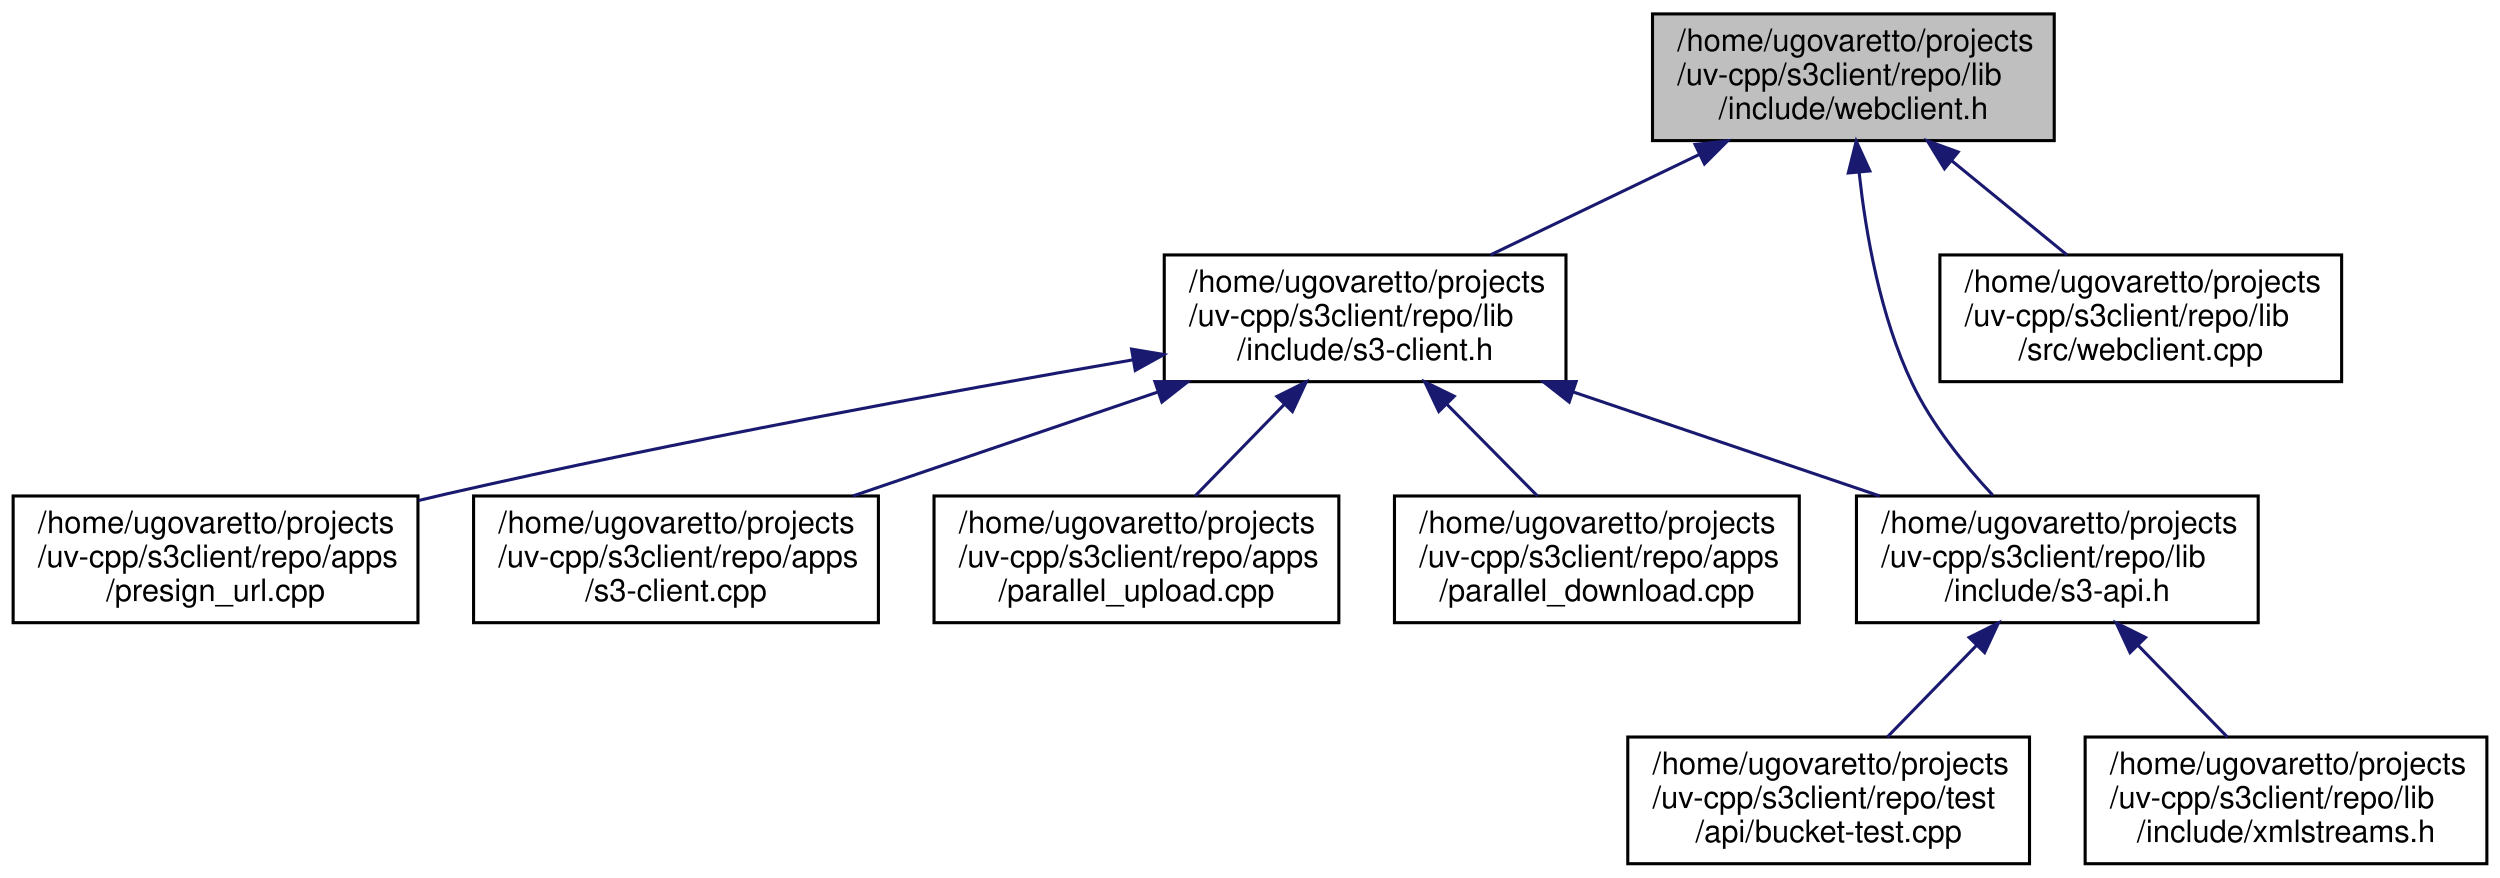
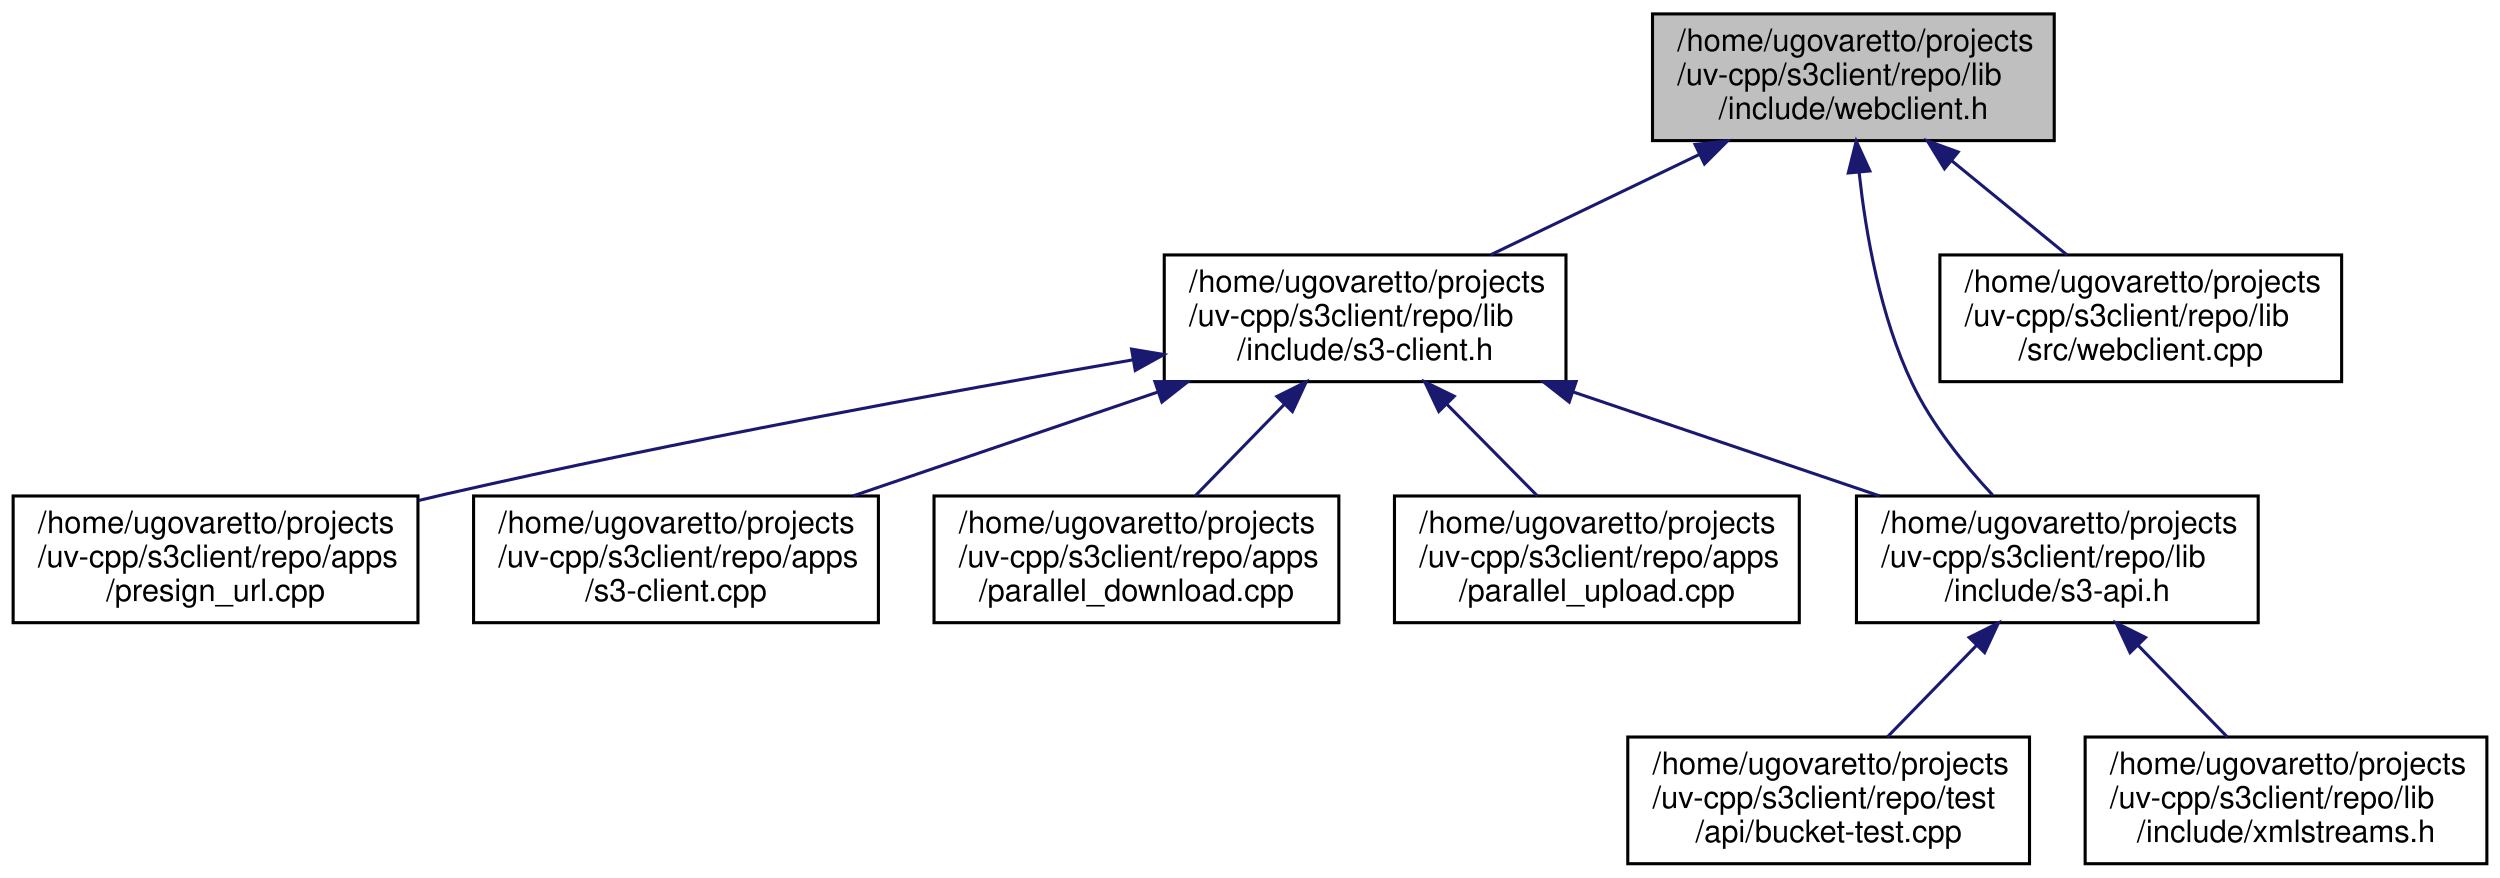
<svg xmlns="http://www.w3.org/2000/svg" xmlns:xlink="http://www.w3.org/1999/xlink" width="809pt" height="284pt" viewBox="0.00 0.00 808.50 284.00">
  <g id="graph0" class="graph" transform="scale(1 1) rotate(0) translate(4 280)">
    <g id="node1" class="node">
      <g id="a_node1">
        <a xlink:title="declaration of WebClient class wrapping libcurl to send web requests.">
          <polygon fill="#bfbfbf" stroke="black" points="530.5,-234.5 530.5,-275.5 660.5,-275.5 660.5,-234.5 530.5,-234.5" />
          <text text-anchor="start" x="538.5" y="-263.5" font-family="Helvetica,sans-Serif" font-size="10.00">/home/ugovaretto/projects</text>
          <text text-anchor="start" x="538.5" y="-252.5" font-family="Helvetica,sans-Serif" font-size="10.00">/uv-cpp/s3client/repo/lib</text>
          <text text-anchor="middle" x="595.5" y="-241.5" font-family="Helvetica,sans-Serif" font-size="10.00">/include/webclient.h</text>
        </a>
      </g>
    </g>
    <g id="node2" class="node">
      <g id="a_node2">
        <a xlink:href="s3-client_8h.html" target="_top" xlink:title="declaration of functions and data types for sending S3 requests, signing URLs and downloading and upl...">
          <polygon fill="none" stroke="black" points="372.5,-156.5 372.5,-197.5 502.5,-197.5 502.5,-156.5 372.5,-156.5" />
          <text text-anchor="start" x="380.5" y="-185.5" font-family="Helvetica,sans-Serif" font-size="10.00">/home/ugovaretto/projects</text>
          <text text-anchor="start" x="380.5" y="-174.5" font-family="Helvetica,sans-Serif" font-size="10.00">/uv-cpp/s3client/repo/lib</text>
          <text text-anchor="middle" x="437.5" y="-163.5" font-family="Helvetica,sans-Serif" font-size="10.00">/include/s3-client.h</text>
        </a>
      </g>
    </g>
    <g id="edge1" class="edge">
      <path fill="none" stroke="midnightblue" d="M545.71,-230.05C523.91,-219.57 498.67,-207.42 478.05,-197.51" />
      <polygon fill="midnightblue" stroke="midnightblue" points="544.28,-233.25 554.81,-234.43 547.32,-226.94 544.28,-233.25" />
    </g>
    <g id="node7" class="node">
      <g id="a_node7">
        <a xlink:href="s3-api_8h.html" target="_top" xlink:title="declarations of S3Api class.">
          <polygon fill="none" stroke="black" points="596.5,-78.5 596.5,-119.5 726.5,-119.5 726.5,-78.5 596.5,-78.5" />
          <text text-anchor="start" x="604.5" y="-107.5" font-family="Helvetica,sans-Serif" font-size="10.00">/home/ugovaretto/projects</text>
          <text text-anchor="start" x="604.5" y="-96.5" font-family="Helvetica,sans-Serif" font-size="10.00">/uv-cpp/s3client/repo/lib</text>
          <text text-anchor="middle" x="661.5" y="-85.5" font-family="Helvetica,sans-Serif" font-size="10.00">/include/s3-api.h</text>
        </a>
      </g>
    </g>
    <g id="edge9" class="edge">
      <path fill="none" stroke="midnightblue" d="M597.36,-224.19C599.54,-204.12 604.26,-177.48 614.5,-156 620.89,-142.6 631.26,-129.75 640.63,-119.74" />
      <polygon fill="midnightblue" stroke="midnightblue" points="593.86,-224.03 596.42,-234.32 600.83,-224.68 593.86,-224.03" />
    </g>
    <g id="node10" class="node">
      <g id="a_node10">
        <a xlink:href="webclient_8cpp.html" target="_top" xlink:title="implementation of WebClient class, wrapper around libcurl">
          <polygon fill="none" stroke="black" points="623.5,-156.5 623.5,-197.5 753.5,-197.5 753.5,-156.5 623.5,-156.5" />
          <text text-anchor="start" x="631.5" y="-185.5" font-family="Helvetica,sans-Serif" font-size="10.00">/home/ugovaretto/projects</text>
          <text text-anchor="start" x="631.5" y="-174.5" font-family="Helvetica,sans-Serif" font-size="10.00">/uv-cpp/s3client/repo/lib</text>
          <text text-anchor="middle" x="688.5" y="-163.5" font-family="Helvetica,sans-Serif" font-size="10.00">/src/webclient.cpp</text>
        </a>
      </g>
    </g>
    <g id="edge10" class="edge">
      <path fill="none" stroke="midnightblue" d="M627.24,-228.06C639.48,-218.06 653.25,-206.8 664.63,-197.51" />
      <polygon fill="midnightblue" stroke="midnightblue" points="624.98,-225.39 619.45,-234.43 629.41,-230.81 624.98,-225.39" />
    </g>
    <g id="node3" class="node">
      <g id="a_node3">
        <a xlink:href="presign__url_8cpp.html" target="_top" xlink:title="Presign URL.">
          <polygon fill="none" stroke="black" points="0,-78.5 0,-119.5 131,-119.5 131,-78.5 0,-78.5" />
          <text text-anchor="start" x="8" y="-107.5" font-family="Helvetica,sans-Serif" font-size="10.00">/home/ugovaretto/projects</text>
          <text text-anchor="start" x="8" y="-96.5" font-family="Helvetica,sans-Serif" font-size="10.00">/uv-cpp/s3client/repo/apps</text>
          <text text-anchor="middle" x="65.5" y="-85.5" font-family="Helvetica,sans-Serif" font-size="10.00">/presign_url.cpp</text>
        </a>
      </g>
    </g>
    <g id="edge2" class="edge">
      <path fill="none" stroke="midnightblue" d="M362.16,-163.52C301.71,-153.11 214.81,-137.23 139.5,-120 136.78,-119.38 134,-118.72 131.2,-118.04" />
      <polygon fill="midnightblue" stroke="midnightblue" points="361.93,-167.03 372.38,-165.27 363.12,-160.13 361.93,-167.03" />
    </g>
    <g id="node4" class="node">
      <g id="a_node4">
        <a xlink:href="apps_2s3-client_8cpp.html" target="_top" xlink:title="Send S3v4-signed requests to S3 andpoint and print raw responses.">
          <polygon fill="none" stroke="black" points="149,-78.5 149,-119.5 280,-119.5 280,-78.5 149,-78.5" />
          <text text-anchor="start" x="157" y="-107.5" font-family="Helvetica,sans-Serif" font-size="10.00">/home/ugovaretto/projects</text>
          <text text-anchor="start" x="157" y="-96.5" font-family="Helvetica,sans-Serif" font-size="10.00">/uv-cpp/s3client/repo/apps</text>
          <text text-anchor="middle" x="214.5" y="-85.5" font-family="Helvetica,sans-Serif" font-size="10.00">/s3-client.cpp</text>
        </a>
      </g>
    </g>
    <g id="edge3" class="edge">
      <path fill="none" stroke="midnightblue" d="M370.5,-153.17C339.02,-142.44 301.88,-129.78 271.73,-119.51" />
      <polygon fill="midnightblue" stroke="midnightblue" points="369.48,-156.52 380.07,-156.43 371.74,-149.89 369.48,-156.52" />
    </g>
    <g id="node5" class="node">
      <g id="a_node5">
-         <a xlink:href="parallel__upload_8cpp.html" target="_top" xlink:title="Parallel upload to S3 service.">
+         <a xlink:href="parallel__download_8cpp.html" target="_top" xlink:title="Parallel object download download from S3 service.">
          <polygon fill="none" stroke="black" points="298,-78.5 298,-119.5 429,-119.5 429,-78.5 298,-78.5" />
          <text text-anchor="start" x="306" y="-107.5" font-family="Helvetica,sans-Serif" font-size="10.00">/home/ugovaretto/projects</text>
          <text text-anchor="start" x="306" y="-96.5" font-family="Helvetica,sans-Serif" font-size="10.00">/uv-cpp/s3client/repo/apps</text>
-           <text text-anchor="middle" x="363.5" y="-85.5" font-family="Helvetica,sans-Serif" font-size="10.00">/parallel_upload.cpp</text>
+           <text text-anchor="middle" x="363.5" y="-85.5" font-family="Helvetica,sans-Serif" font-size="10.00">/parallel_download.cpp</text>
        </a>
      </g>
    </g>
    <g id="edge4" class="edge">
      <path fill="none" stroke="midnightblue" d="M411.41,-149.2C401.88,-139.42 391.29,-128.54 382.49,-119.51" />
      <polygon fill="midnightblue" stroke="midnightblue" points="408.96,-151.71 418.44,-156.43 413.97,-146.82 408.96,-151.71" />
    </g>
    <g id="node6" class="node">
      <g id="a_node6">
-         <a xlink:href="parallel__download_8cpp.html" target="_top" xlink:title="Parallel object download download from S3 service.">
+         <a xlink:href="parallel__upload_8cpp.html" target="_top" xlink:title="Parallel upload to S3 service.">
          <polygon fill="none" stroke="black" points="447,-78.5 447,-119.5 578,-119.5 578,-78.5 447,-78.5" />
          <text text-anchor="start" x="455" y="-107.5" font-family="Helvetica,sans-Serif" font-size="10.00">/home/ugovaretto/projects</text>
          <text text-anchor="start" x="455" y="-96.5" font-family="Helvetica,sans-Serif" font-size="10.00">/uv-cpp/s3client/repo/apps</text>
-           <text text-anchor="middle" x="512.5" y="-85.5" font-family="Helvetica,sans-Serif" font-size="10.00">/parallel_download.cpp</text>
+           <text text-anchor="middle" x="512.5" y="-85.5" font-family="Helvetica,sans-Serif" font-size="10.00">/parallel_upload.cpp</text>
        </a>
      </g>
    </g>
    <g id="edge5" class="edge">
      <path fill="none" stroke="midnightblue" d="M463.94,-149.2C473.6,-139.42 484.34,-128.54 493.25,-119.51" />
      <polygon fill="midnightblue" stroke="midnightblue" points="461.35,-146.85 456.81,-156.43 466.33,-151.77 461.35,-146.85" />
    </g>
    <g id="edge6" class="edge">
      <path fill="none" stroke="midnightblue" d="M504.8,-153.17C536.42,-142.44 573.73,-129.78 604.01,-119.51" />
      <polygon fill="midnightblue" stroke="midnightblue" points="503.53,-149.9 495.19,-156.43 505.78,-156.53 503.53,-149.9" />
    </g>
    <g id="node8" class="node">
      <g id="a_node8">
        <a xlink:href="bucket-test_8cpp.html" target="_top" xlink:title="bucket tests">
          <polygon fill="none" stroke="black" points="522.5,-0.5 522.5,-41.5 652.5,-41.5 652.5,-0.5 522.5,-0.5" />
          <text text-anchor="start" x="530.5" y="-29.5" font-family="Helvetica,sans-Serif" font-size="10.00">/home/ugovaretto/projects</text>
          <text text-anchor="start" x="530.5" y="-18.5" font-family="Helvetica,sans-Serif" font-size="10.00">/uv-cpp/s3client/repo/test</text>
          <text text-anchor="middle" x="587.5" y="-7.5" font-family="Helvetica,sans-Serif" font-size="10.00">/api/bucket-test.cpp</text>
        </a>
      </g>
    </g>
    <g id="edge7" class="edge">
      <path fill="none" stroke="midnightblue" d="M635.41,-71.2C625.88,-61.42 615.29,-50.54 606.49,-41.51" />
      <polygon fill="midnightblue" stroke="midnightblue" points="632.96,-73.71 642.44,-78.43 637.97,-68.82 632.96,-73.71" />
    </g>
    <g id="node9" class="node">
      <g id="a_node9">
        <a xlink:href="xmlstreams_8h.html" target="_top" xlink:title="xml parser and generator.">
          <polygon fill="none" stroke="black" points="670.5,-0.5 670.5,-41.5 800.5,-41.5 800.5,-0.5 670.5,-0.5" />
          <text text-anchor="start" x="678.5" y="-29.5" font-family="Helvetica,sans-Serif" font-size="10.00">/home/ugovaretto/projects</text>
          <text text-anchor="start" x="678.5" y="-18.5" font-family="Helvetica,sans-Serif" font-size="10.00">/uv-cpp/s3client/repo/lib</text>
          <text text-anchor="middle" x="735.5" y="-7.5" font-family="Helvetica,sans-Serif" font-size="10.00">/include/xmlstreams.h</text>
        </a>
      </g>
    </g>
    <g id="edge8" class="edge">
      <path fill="none" stroke="midnightblue" d="M687.59,-71.2C697.12,-61.42 707.71,-50.54 716.51,-41.51" />
      <polygon fill="midnightblue" stroke="midnightblue" points="685.03,-68.82 680.56,-78.43 690.04,-73.71 685.03,-68.82" />
    </g>
  </g>
</svg>
